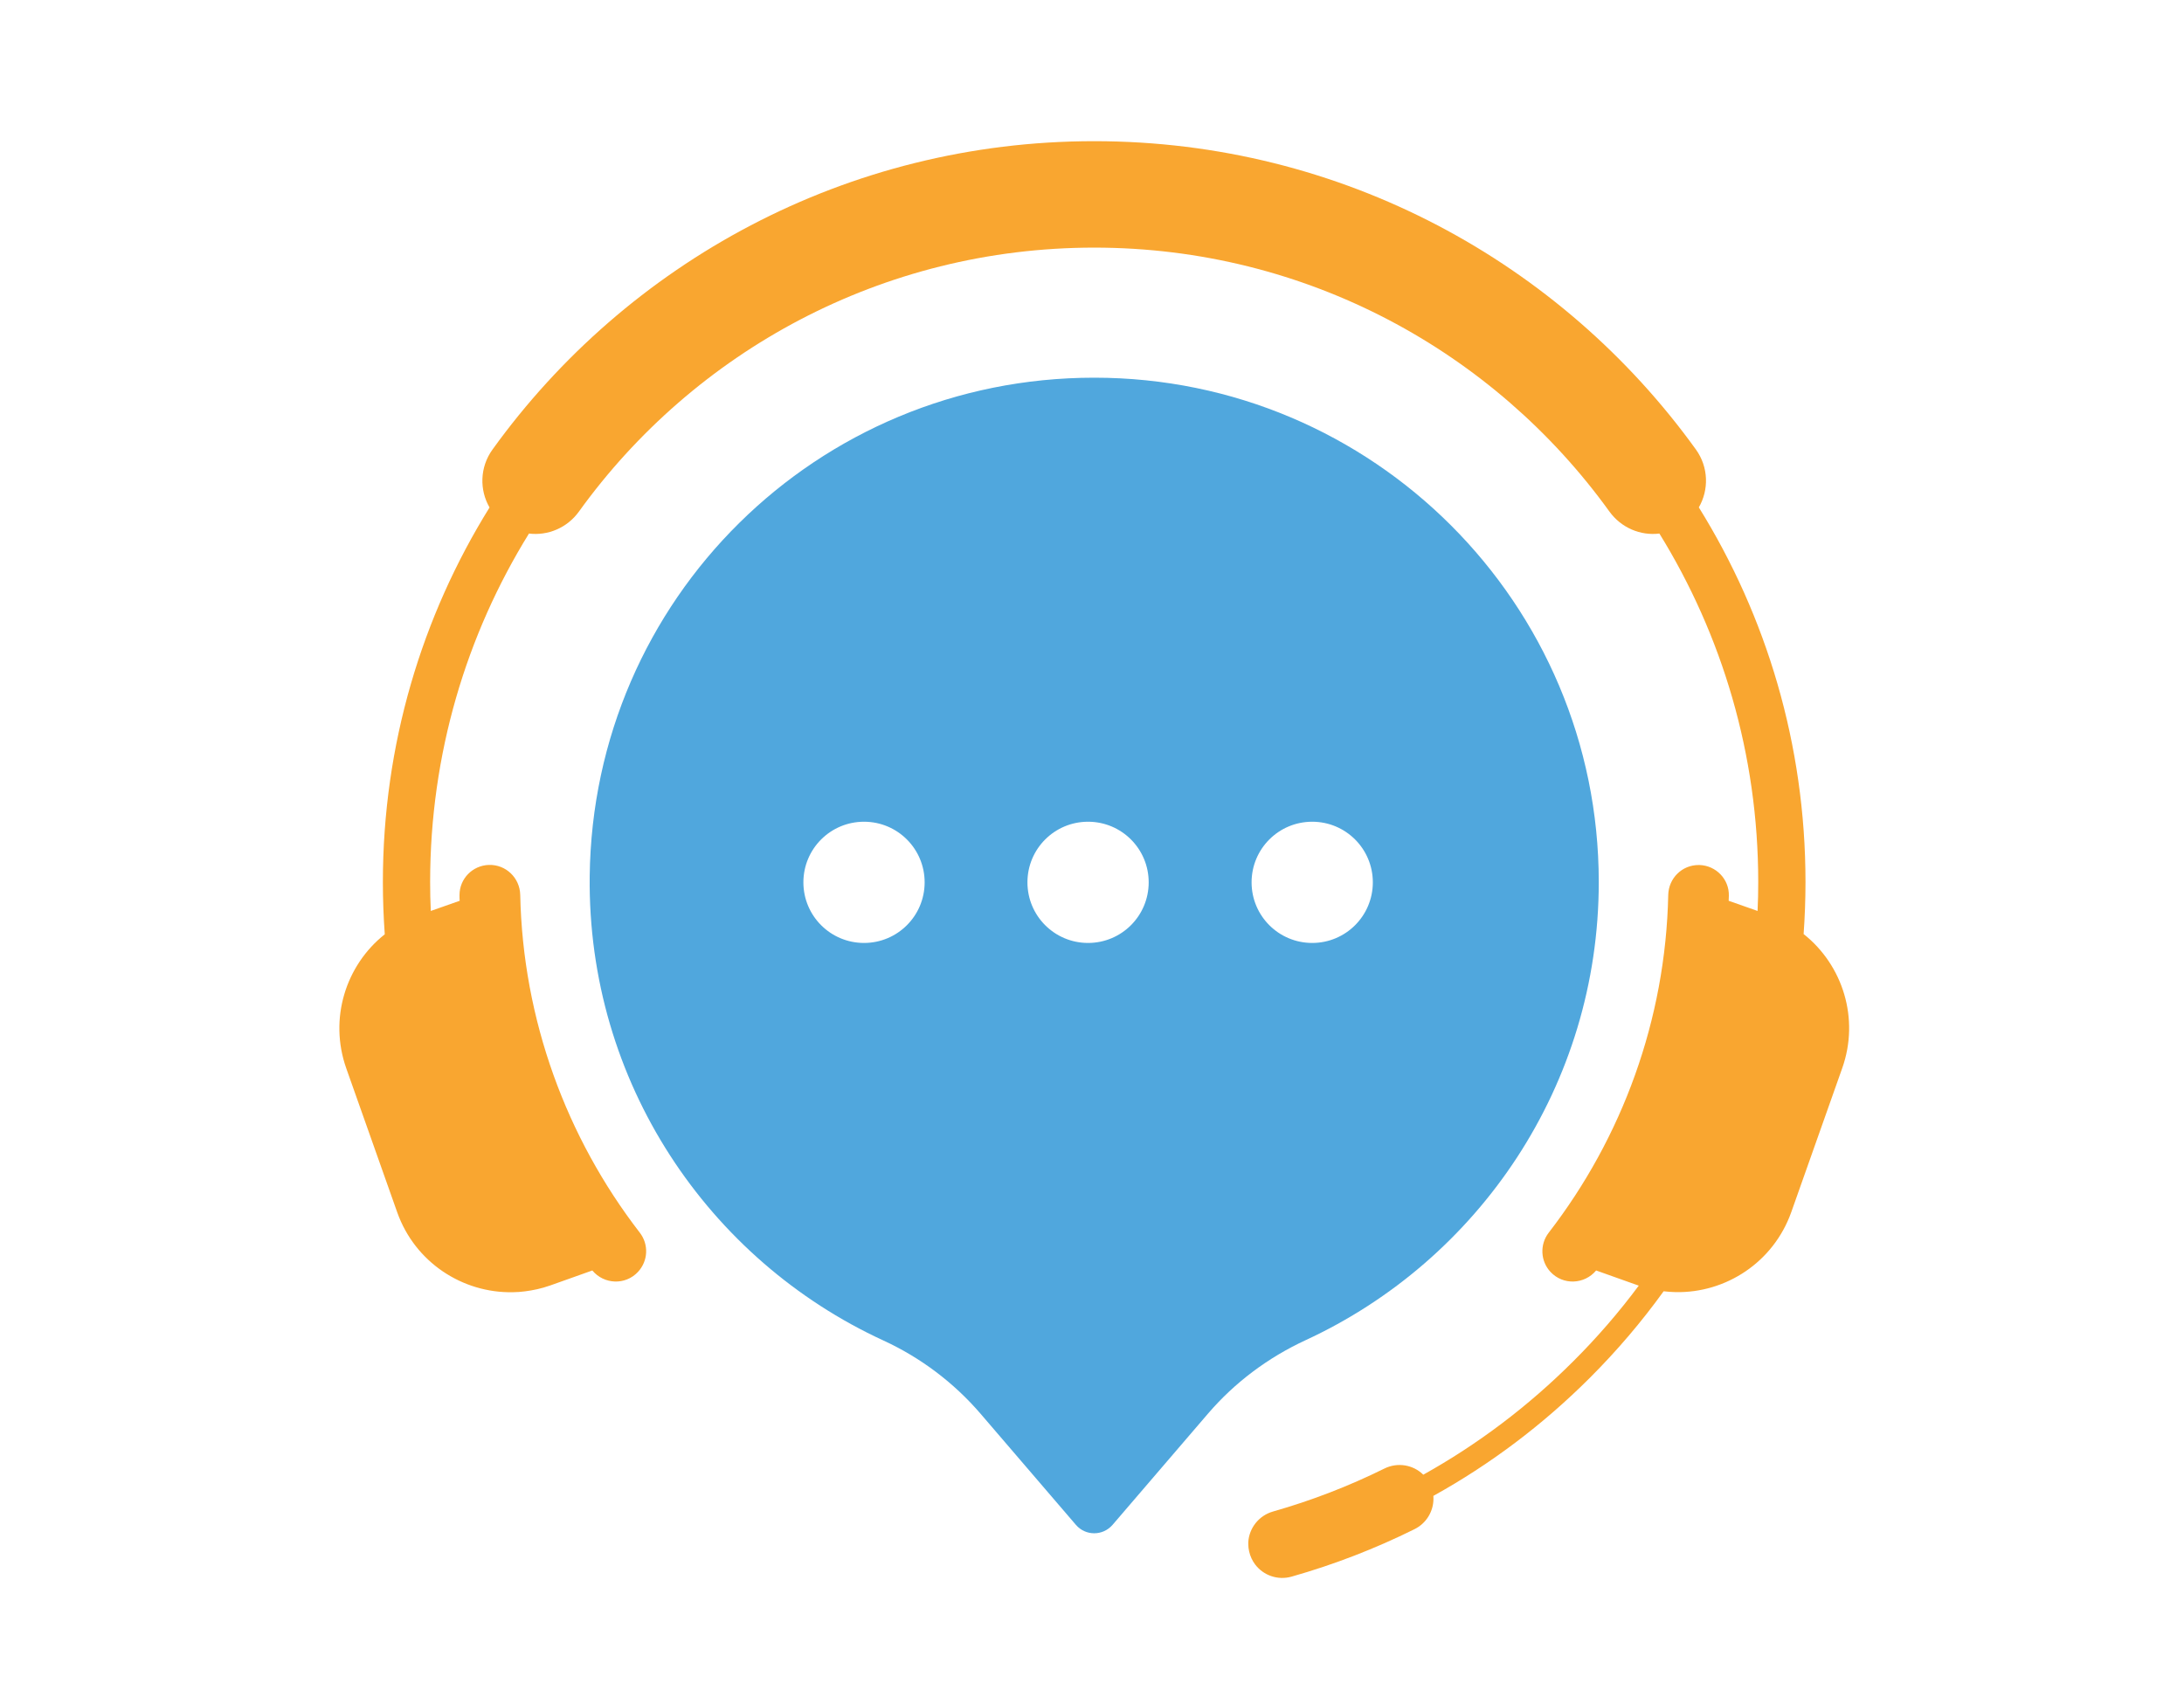
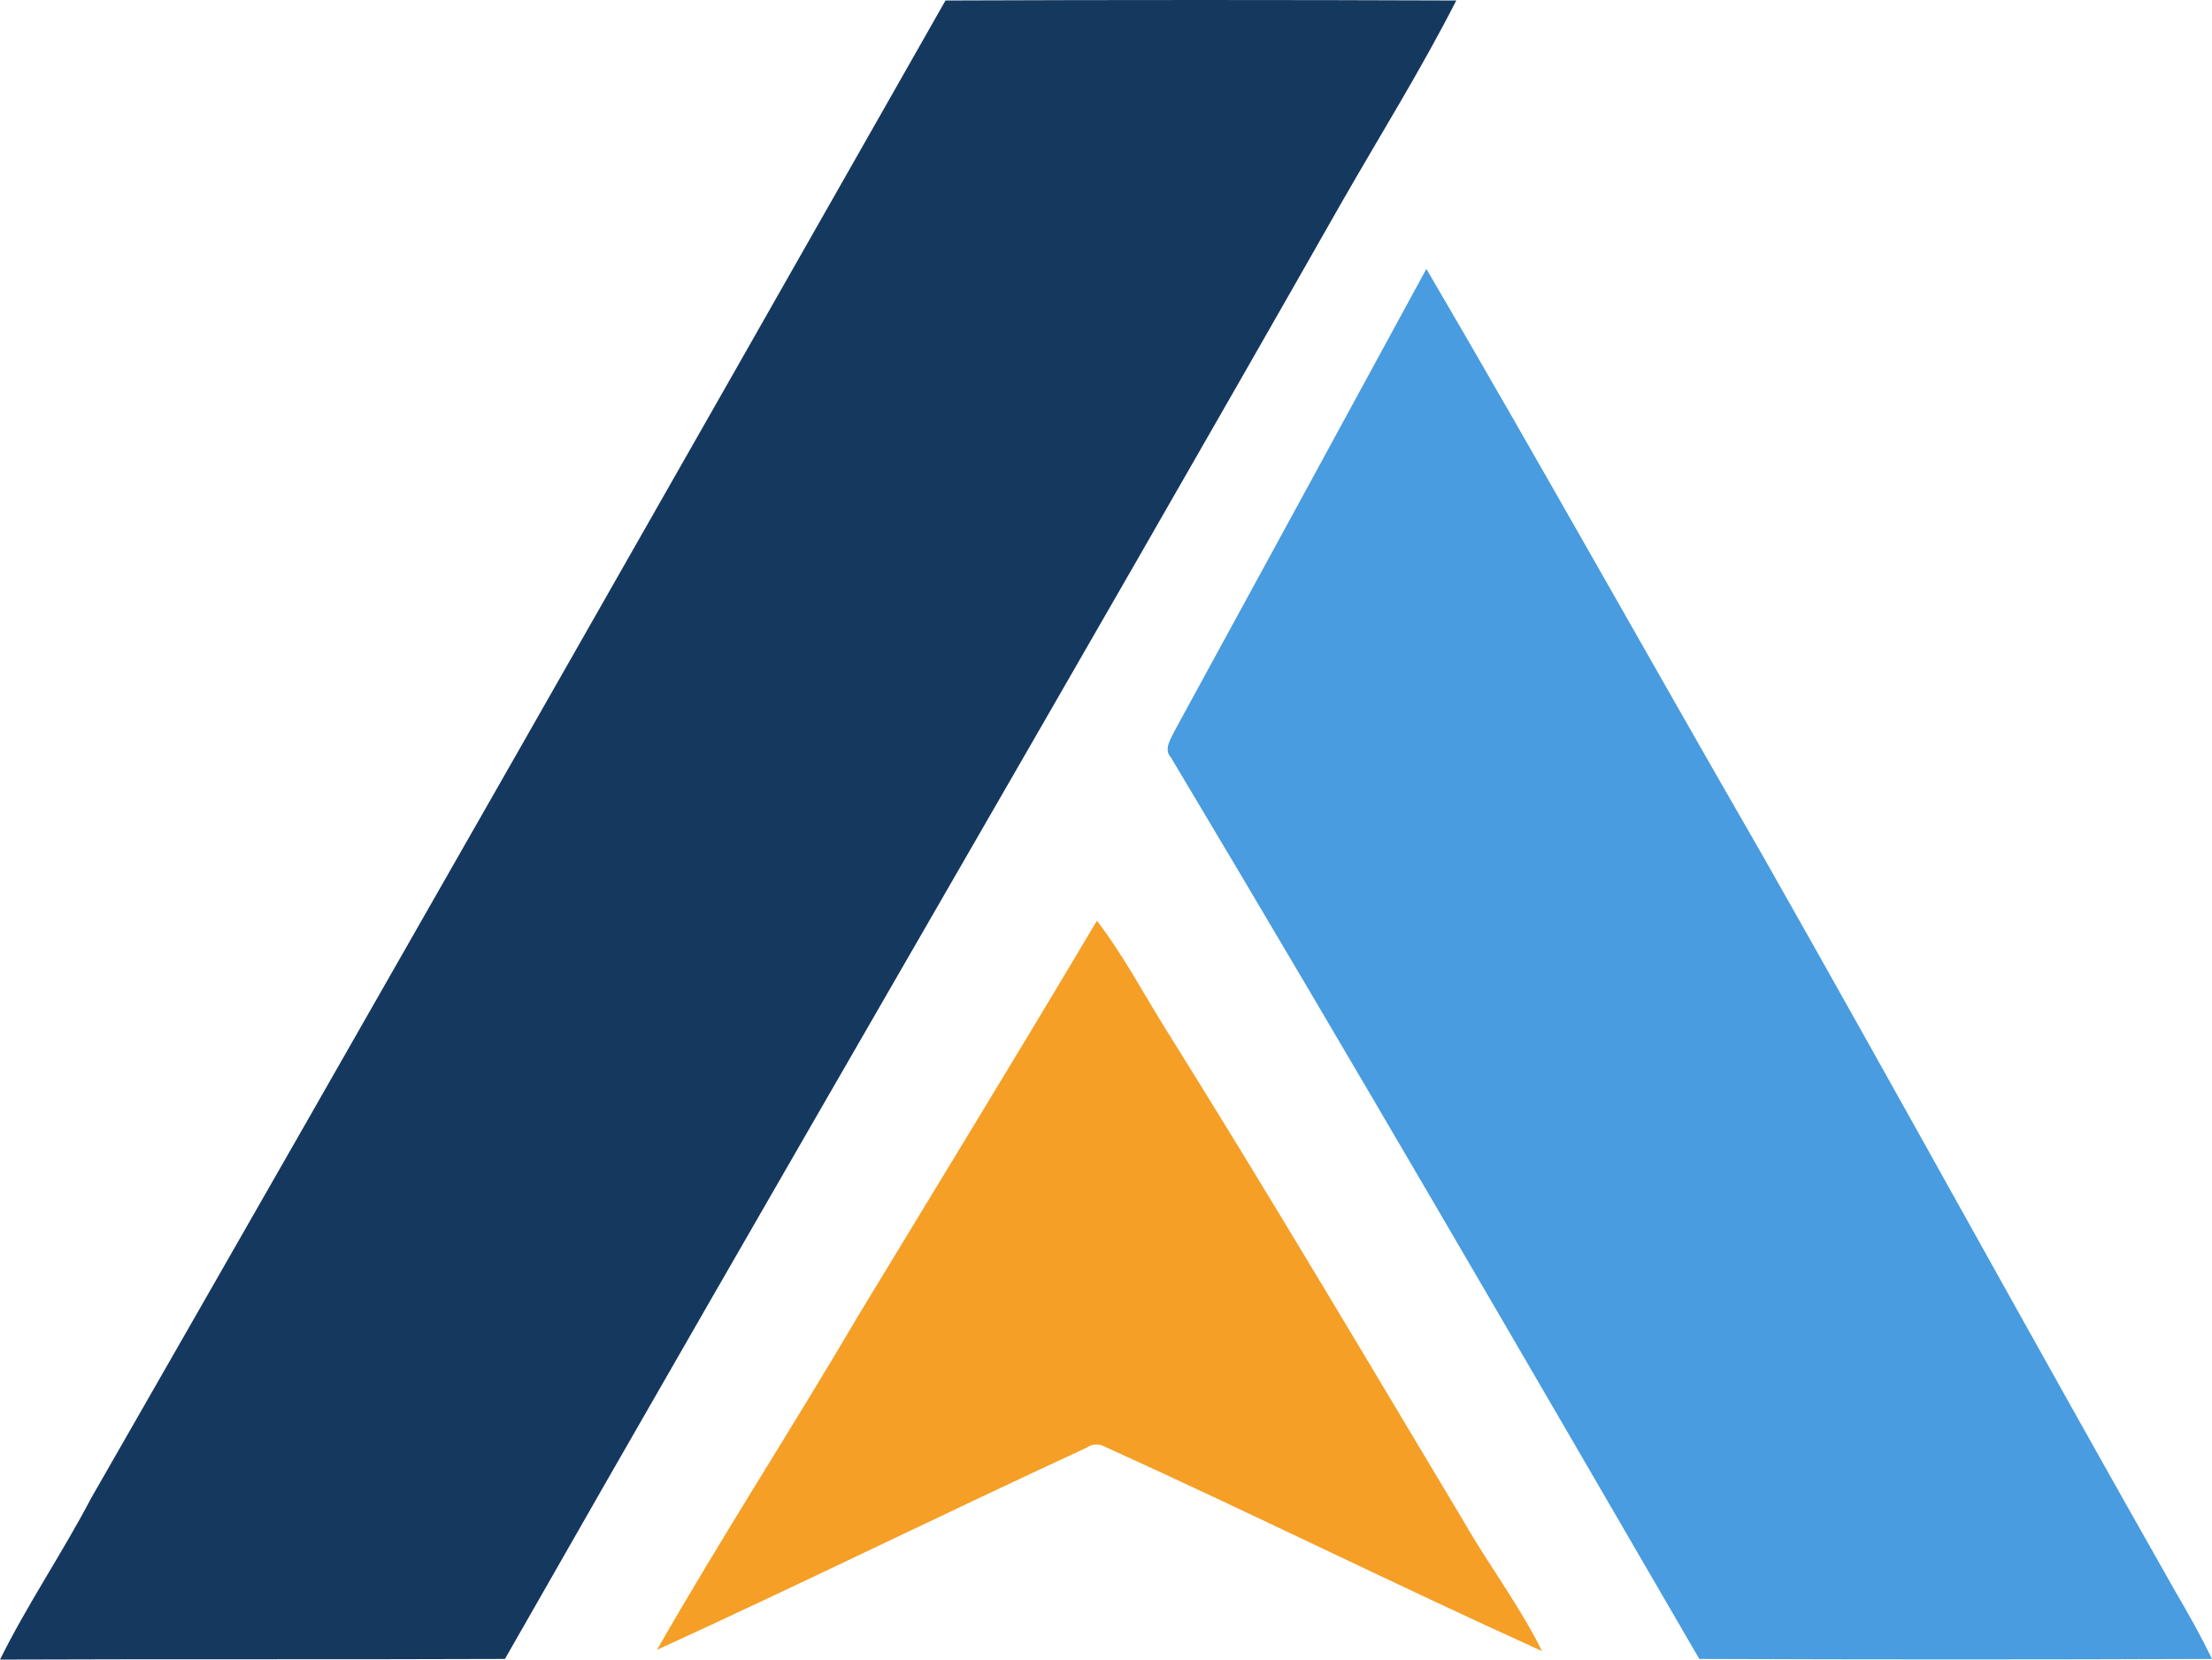
- <svg xmlns="http://www.w3.org/2000/svg" width="232" height="181" viewBox="0 0 232 181" fill="none">
-   <path d="M191.592 99.26C191.722 97.43 191.792 95.59 191.792 93.72C191.792 79.11 187.642 65.47 180.462 53.91C181.532 52.06 181.512 49.65 180.152 47.76C165.862 27.92 142.552 15 116.232 15C89.912 15 66.602 27.92 52.312 47.77C50.952 49.66 50.932 52.07 52.002 53.92C44.822 65.48 40.672 79.12 40.672 93.73C40.672 95.59 40.742 97.44 40.872 99.27C36.722 102.56 34.922 108.24 36.782 113.51L42.192 128.8C44.072 134.12 49.132 137.41 54.482 137.3C54.902 137.3 55.332 137.26 55.752 137.21C56.632 137.1 57.512 136.91 58.392 136.6C58.422 136.6 58.452 136.58 58.482 136.57L59.832 136.09L62.922 134.99C64.162 136.48 66.432 136.58 67.772 135.14C68.852 133.98 68.932 132.22 67.962 130.97C60.162 120.86 55.542 108.35 55.262 95.08C55.222 93.27 53.732 91.84 51.922 91.9C50.192 91.96 48.812 93.37 48.812 95.1V95.17C48.812 95.35 48.812 95.53 48.832 95.71L45.762 96.79C45.712 95.77 45.692 94.75 45.692 93.72C45.692 80.14 49.532 67.45 56.192 56.69C58.202 56.94 60.262 56.08 61.502 54.35C73.742 37.36 93.692 26.31 116.232 26.31C138.772 26.31 158.722 37.37 170.962 54.35C172.212 56.08 174.262 56.94 176.272 56.69C182.922 67.46 186.772 80.14 186.772 93.72C186.772 94.75 186.752 95.77 186.702 96.79L183.632 95.71C183.632 95.53 183.642 95.35 183.652 95.17C183.692 93.42 182.292 91.97 180.542 91.91C180.502 91.91 180.472 91.91 180.432 91.91C178.672 91.91 177.252 93.32 177.212 95.09C176.932 108.36 172.312 120.88 164.512 130.98C163.552 132.23 163.632 133.99 164.702 135.14C166.042 136.58 168.312 136.48 169.552 134.99L172.642 136.09L173.992 136.57C173.992 136.57 174.052 136.59 174.082 136.6C171.982 139.42 169.672 142.1 167.132 144.63C162.322 149.44 156.962 153.47 151.192 156.69C150.122 155.63 148.462 155.34 147.052 156.04C143.292 157.9 139.342 159.43 135.232 160.6C133.722 161.03 132.692 162.36 132.602 163.85C132.602 163.92 132.602 163.99 132.602 164.06C132.602 164.32 132.632 164.58 132.692 164.84C132.812 165.37 133.032 165.83 133.332 166.23C134.202 167.38 135.722 167.94 137.202 167.52C141.742 166.23 146.102 164.54 150.252 162.48C151.532 161.85 152.272 160.57 152.272 159.24C152.272 159.14 152.272 159.04 152.262 158.94C158.292 155.6 163.892 151.39 168.902 146.38C171.782 143.5 174.392 140.43 176.722 137.2C177.152 137.25 177.572 137.28 177.992 137.29C183.342 137.4 188.392 134.11 190.282 128.79L195.692 113.5C197.562 108.23 195.752 102.55 191.612 99.26H191.592Z" fill="#F9A630" />
-   <path d="M116.232 40.13C86.792 40.13 62.982 63.65 62.642 93.09C62.392 114.97 75.242 133.87 93.842 142.43C97.792 144.25 101.312 146.9 104.152 150.2L114.292 162.02C115.312 163.21 117.152 163.21 118.182 162.02L128.322 150.2C131.172 146.88 134.712 144.24 138.682 142.4C157.072 133.91 169.832 115.31 169.832 93.72C169.832 64.12 145.842 40.13 116.242 40.13H116.232ZM91.782 100.19C88.222 100.19 85.342 97.31 85.342 93.75C85.342 90.19 88.222 87.31 91.782 87.31C95.342 87.31 98.222 90.19 98.222 93.75C98.222 97.31 95.342 100.19 91.782 100.19ZM115.582 100.19C112.022 100.19 109.142 97.31 109.142 93.75C109.142 90.19 112.022 87.31 115.582 87.31C119.142 87.31 122.022 90.19 122.022 93.75C122.022 97.31 119.142 100.19 115.582 100.19ZM139.392 100.19C135.832 100.19 132.952 97.31 132.952 93.75C132.952 90.19 135.832 87.31 139.392 87.31C142.952 87.31 145.832 90.19 145.832 93.75C145.832 97.31 142.952 100.19 139.392 100.19Z" fill="#50A7DD" />
+ <svg xmlns="http://www.w3.org/2000/svg" id="Layer_1" data-name="Layer 1" viewBox="0 0 992.86 744.86">
+   <defs>
+     <style>
+       .cls-1 {
+         fill: #f59f26;
+       }
+ 
+       .cls-2 {
+         fill: #489cdf;
+       }
+ 
+       .cls-3 {
+         fill: #15385f;
+       }
+     </style>
+   </defs>
+   <path class="cls-3" d="M424.39.22c76.42-.29,152.84-.29,229.26,0-15.75,30.92-34.13,60.38-51.33,90.42-124.25,218.46-251.13,435.47-375.68,653.93-75.54.29-151.09,0-226.63.29,12.25-24.79,28-47.83,40.83-72.34C169.17,448.81,296.92,224.52,424.39.22h0Z" />
+   <path class="cls-2" d="M640.23,120.68c51.04,87.21,100.34,175.59,150.8,263.09,62.42,109.96,123.09,220.8,185.51,330.76,5.83,9.92,11.38,19.83,16.33,30.04-76.71.29-153.42.29-230.13,0-78.46-135.05-156.92-270.38-237.13-404.55-3.5-3.79,0-8.46,1.75-12.25,37.63-68.84,75.25-137.96,112.88-207.09h0Z" />
+   <path class="cls-1" d="M492.35,413.23c11.67,15.17,20.71,32.38,30.92,48.71,45.79,73.21,89.84,147.59,134.17,221.67,11.08,19.25,24.79,37.33,34.71,57.46-66.21-30.04-131.55-62.42-197.76-92.46-2.33-.58-4.67-.29-6.71,1.17-64.46,29.75-128.34,61.25-192.8,90.71,28.88-50.46,60.67-99.46,90.13-149.63,35.88-59.21,72.04-118.13,107.34-177.63h0Z" />
</svg>
